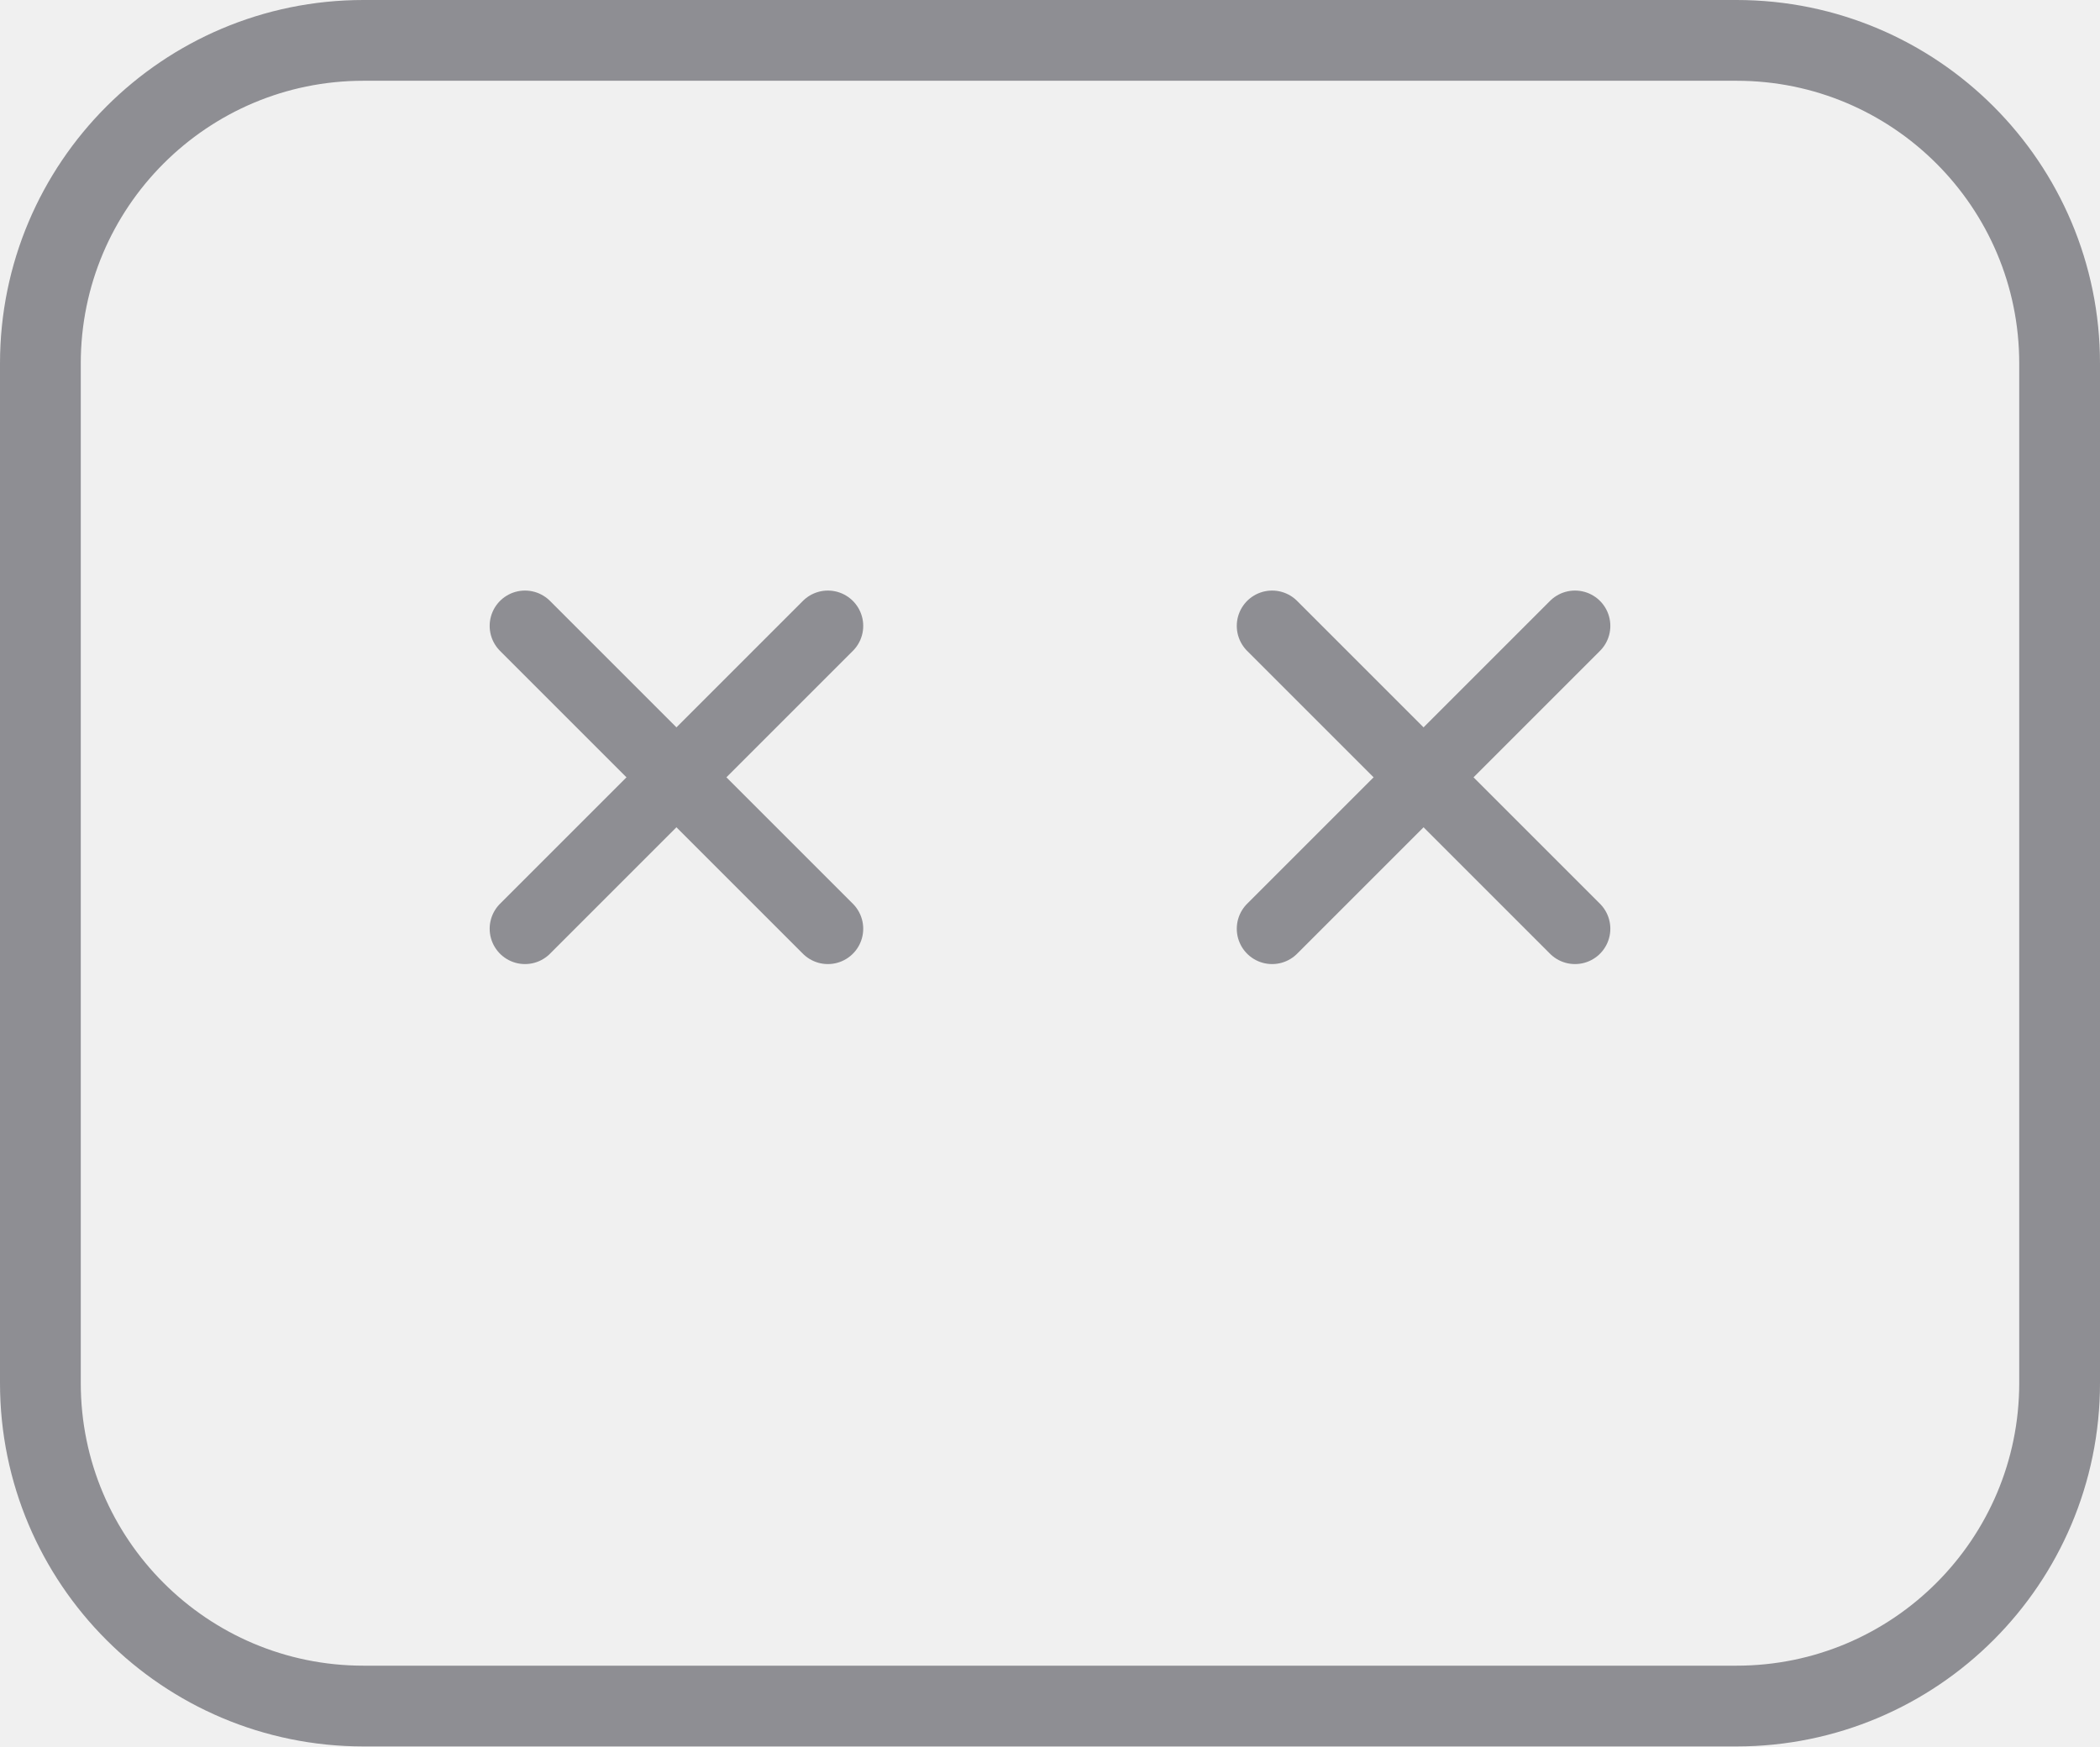
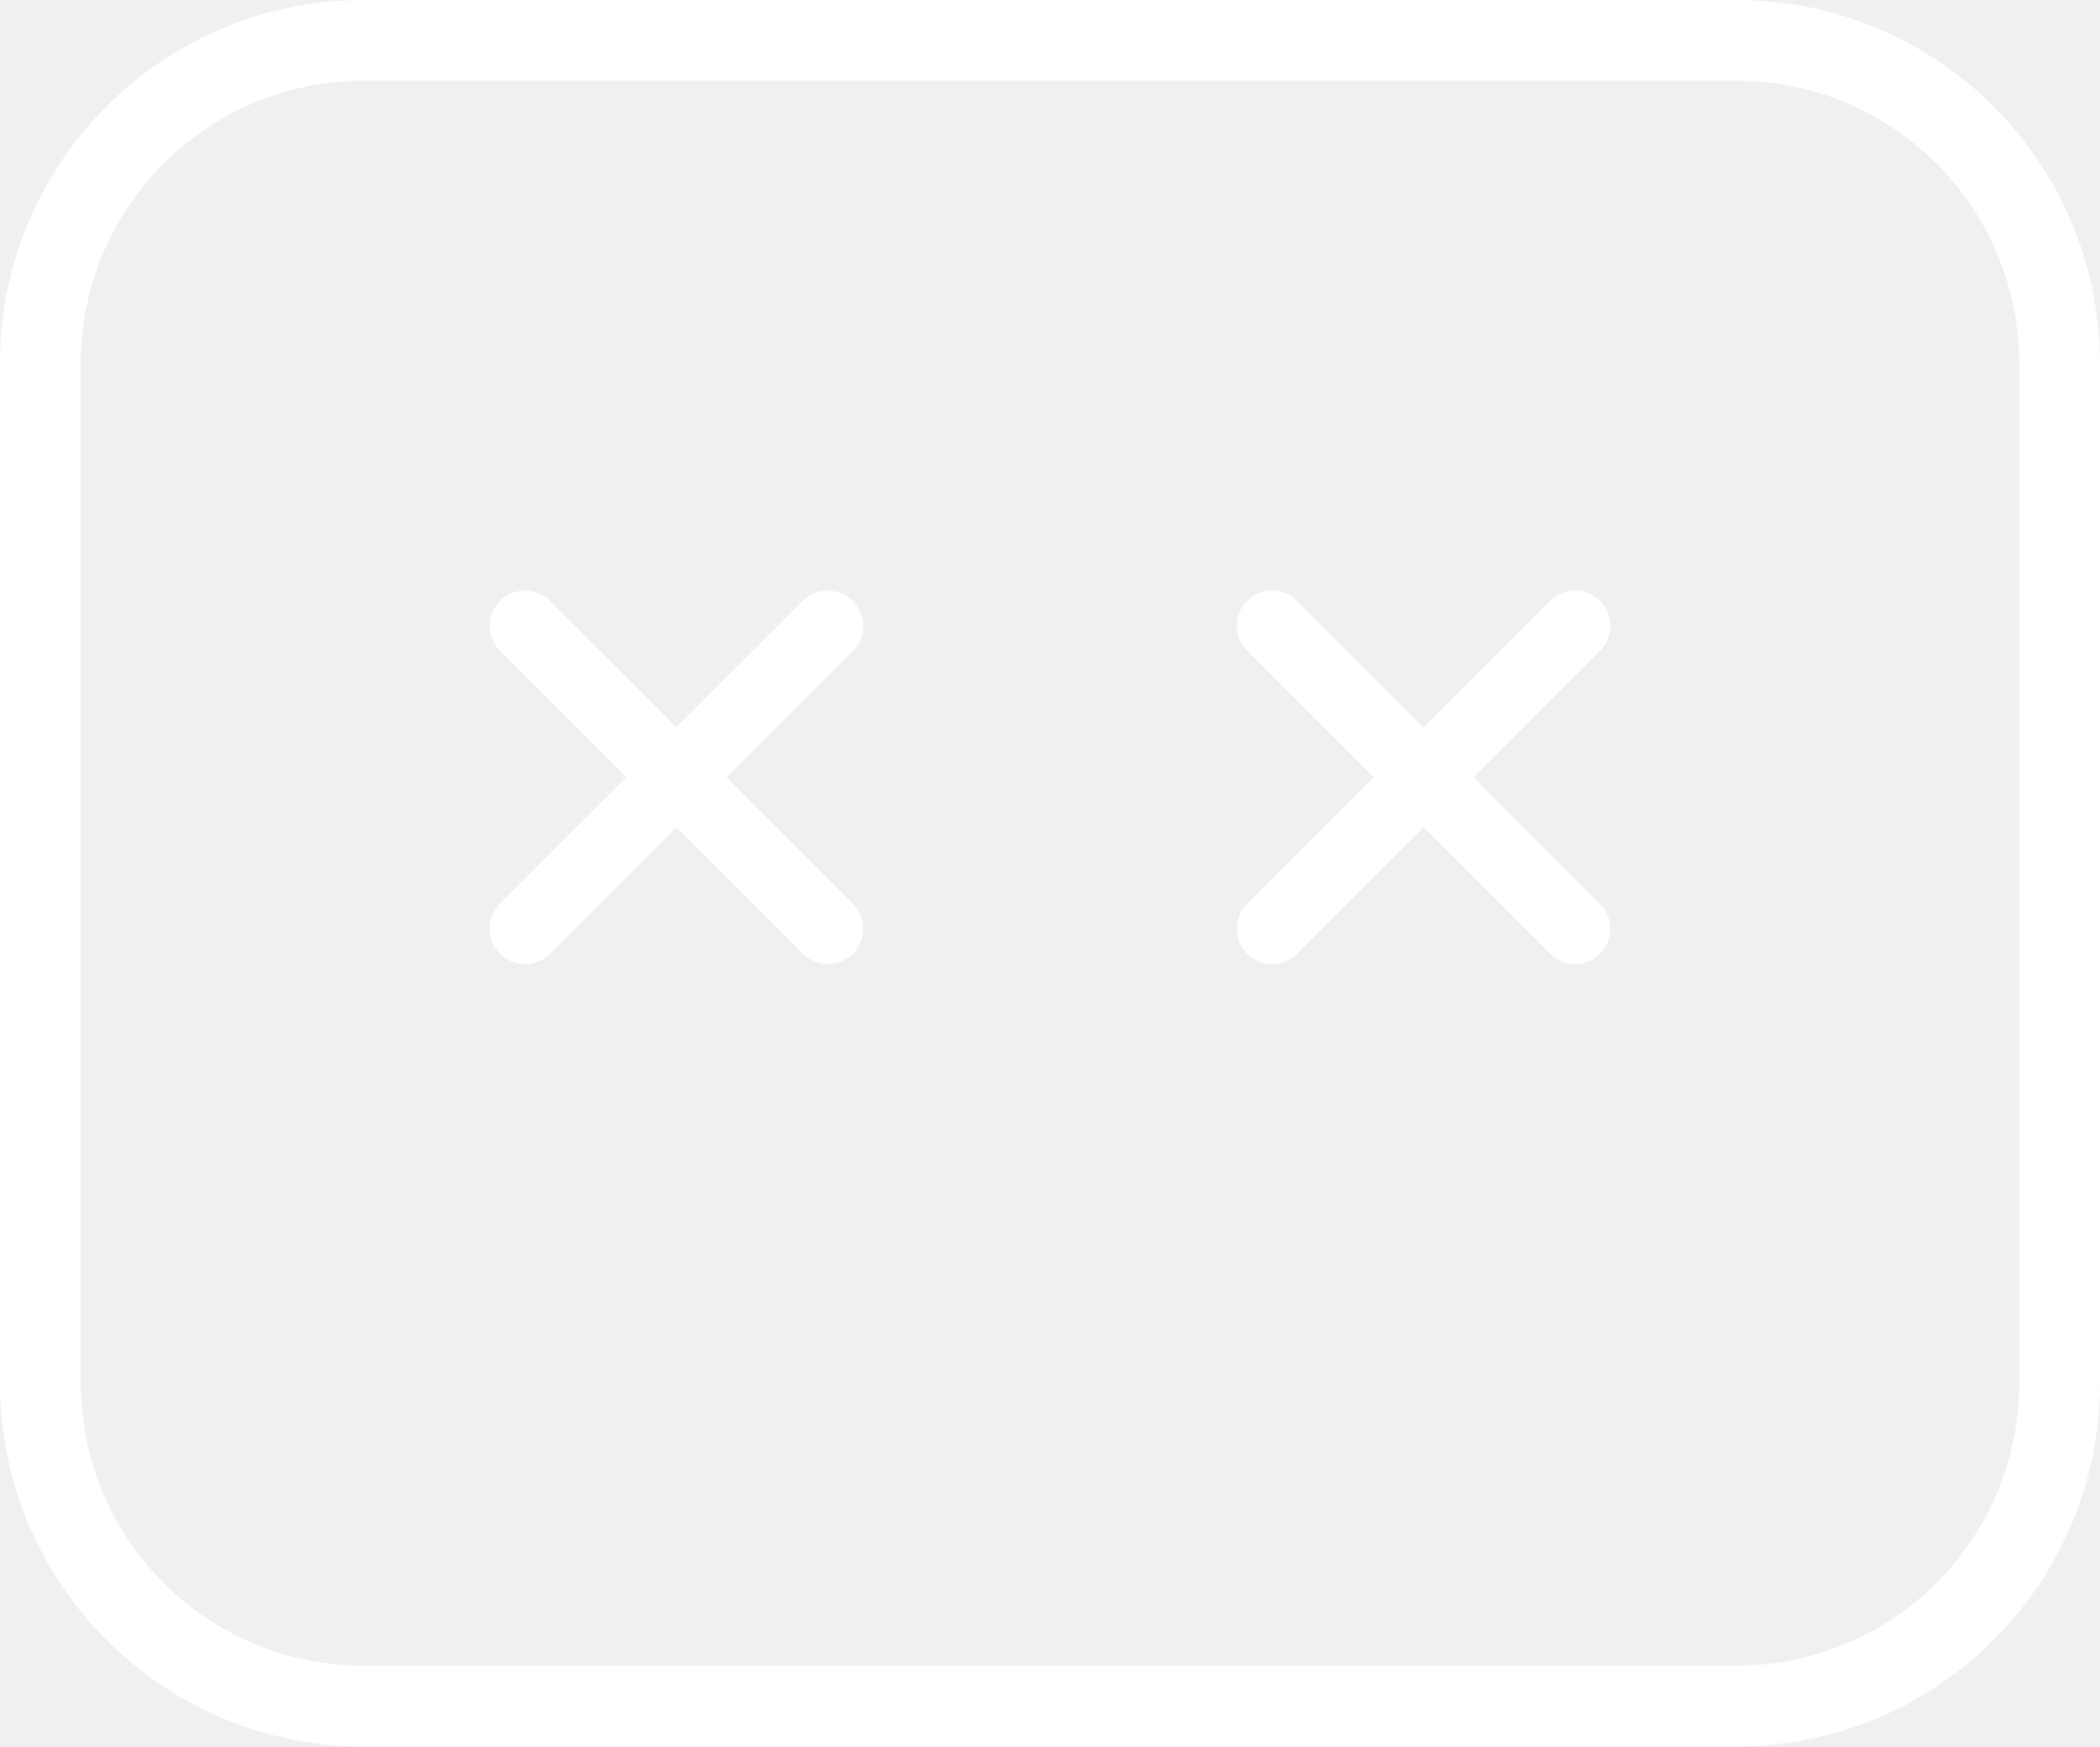
<svg xmlns="http://www.w3.org/2000/svg" viewBox="96 76 208 173" width="208" height="173">
-   <rect x="100" y="80" width="200" height="165" rx="32" ry="32" fill="none" stroke="#8E8E93" stroke-width="8" />
-   <line x1="148" y1="138" x2="178" y2="168" stroke="#8E8E93" stroke-width="7" stroke-linecap="round" />
-   <line x1="178" y1="138" x2="148" y2="168" stroke="#8E8E93" stroke-width="7" stroke-linecap="round" />
-   <line x1="222" y1="138" x2="252" y2="168" stroke="#8E8E93" stroke-width="7" stroke-linecap="round" />
-   <line x1="252" y1="138" x2="222" y2="168" stroke="#8E8E93" stroke-width="7" stroke-linecap="round" />
+   <rect x="100" y="80" width="200" height="165" rx="32" ry="32" fill="none" stroke="#FFFFFF" stroke-width="8" />
+   <line x1="148" y1="138" x2="178" y2="168" stroke="#FFFFFF" stroke-width="7" stroke-linecap="round" />
+   <line x1="178" y1="138" x2="148" y2="168" stroke="#FFFFFF" stroke-width="7" stroke-linecap="round" />
+   <line x1="222" y1="138" x2="252" y2="168" stroke="#FFFFFF" stroke-width="7" stroke-linecap="round" />
+   <line x1="252" y1="138" x2="222" y2="168" stroke="#FFFFFF" stroke-width="7" stroke-linecap="round" />
</svg>
